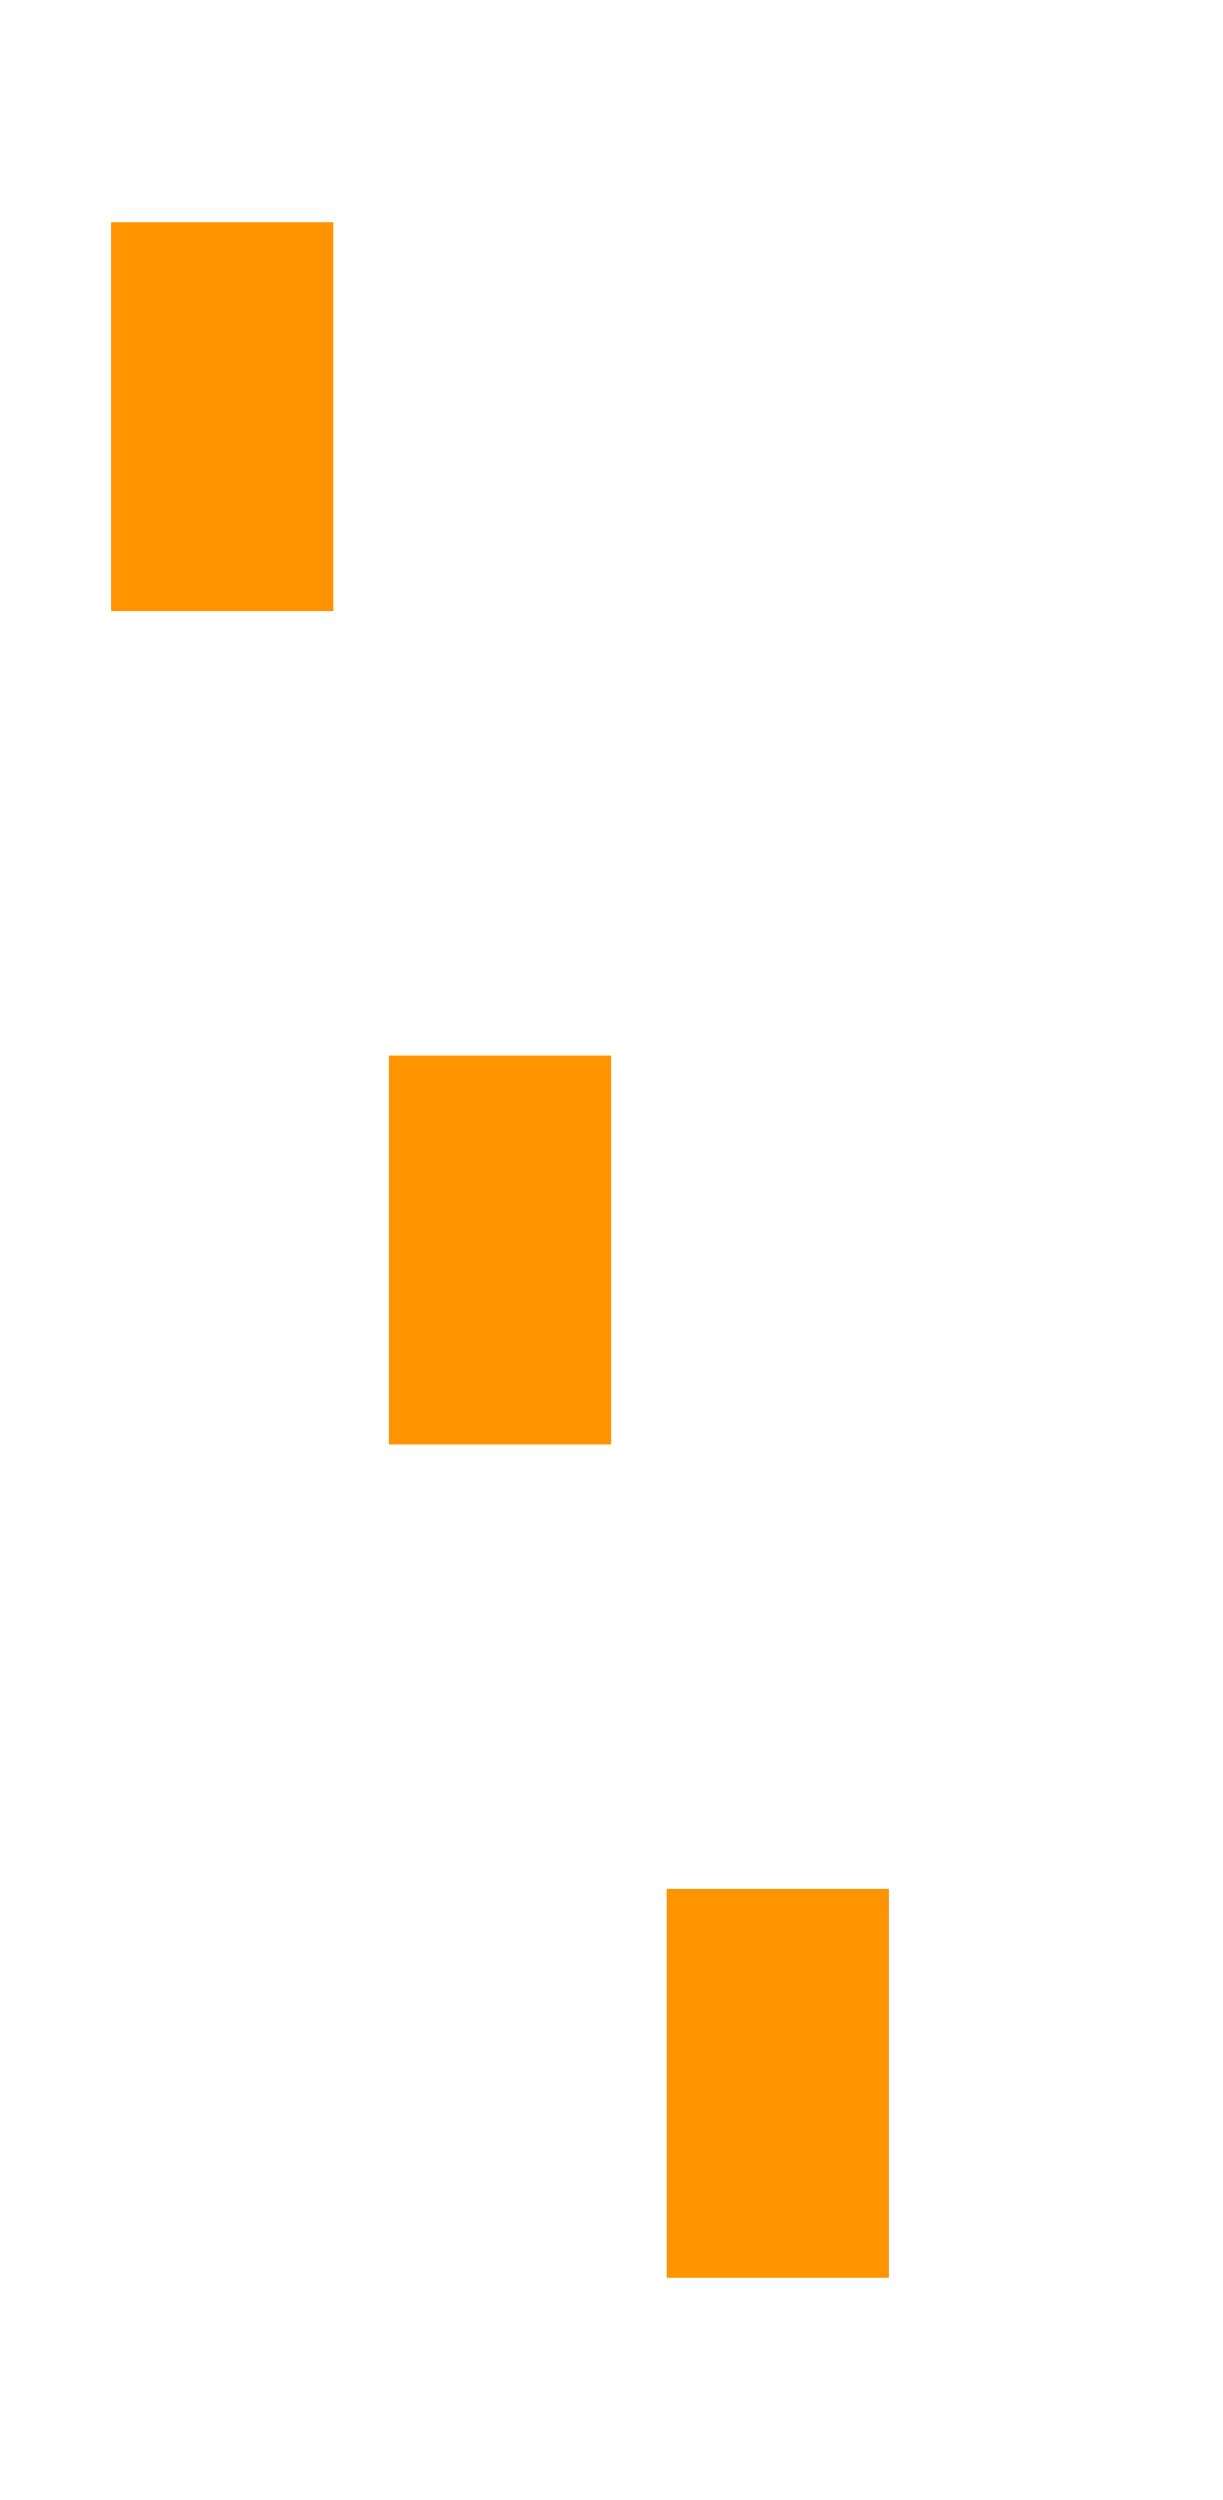
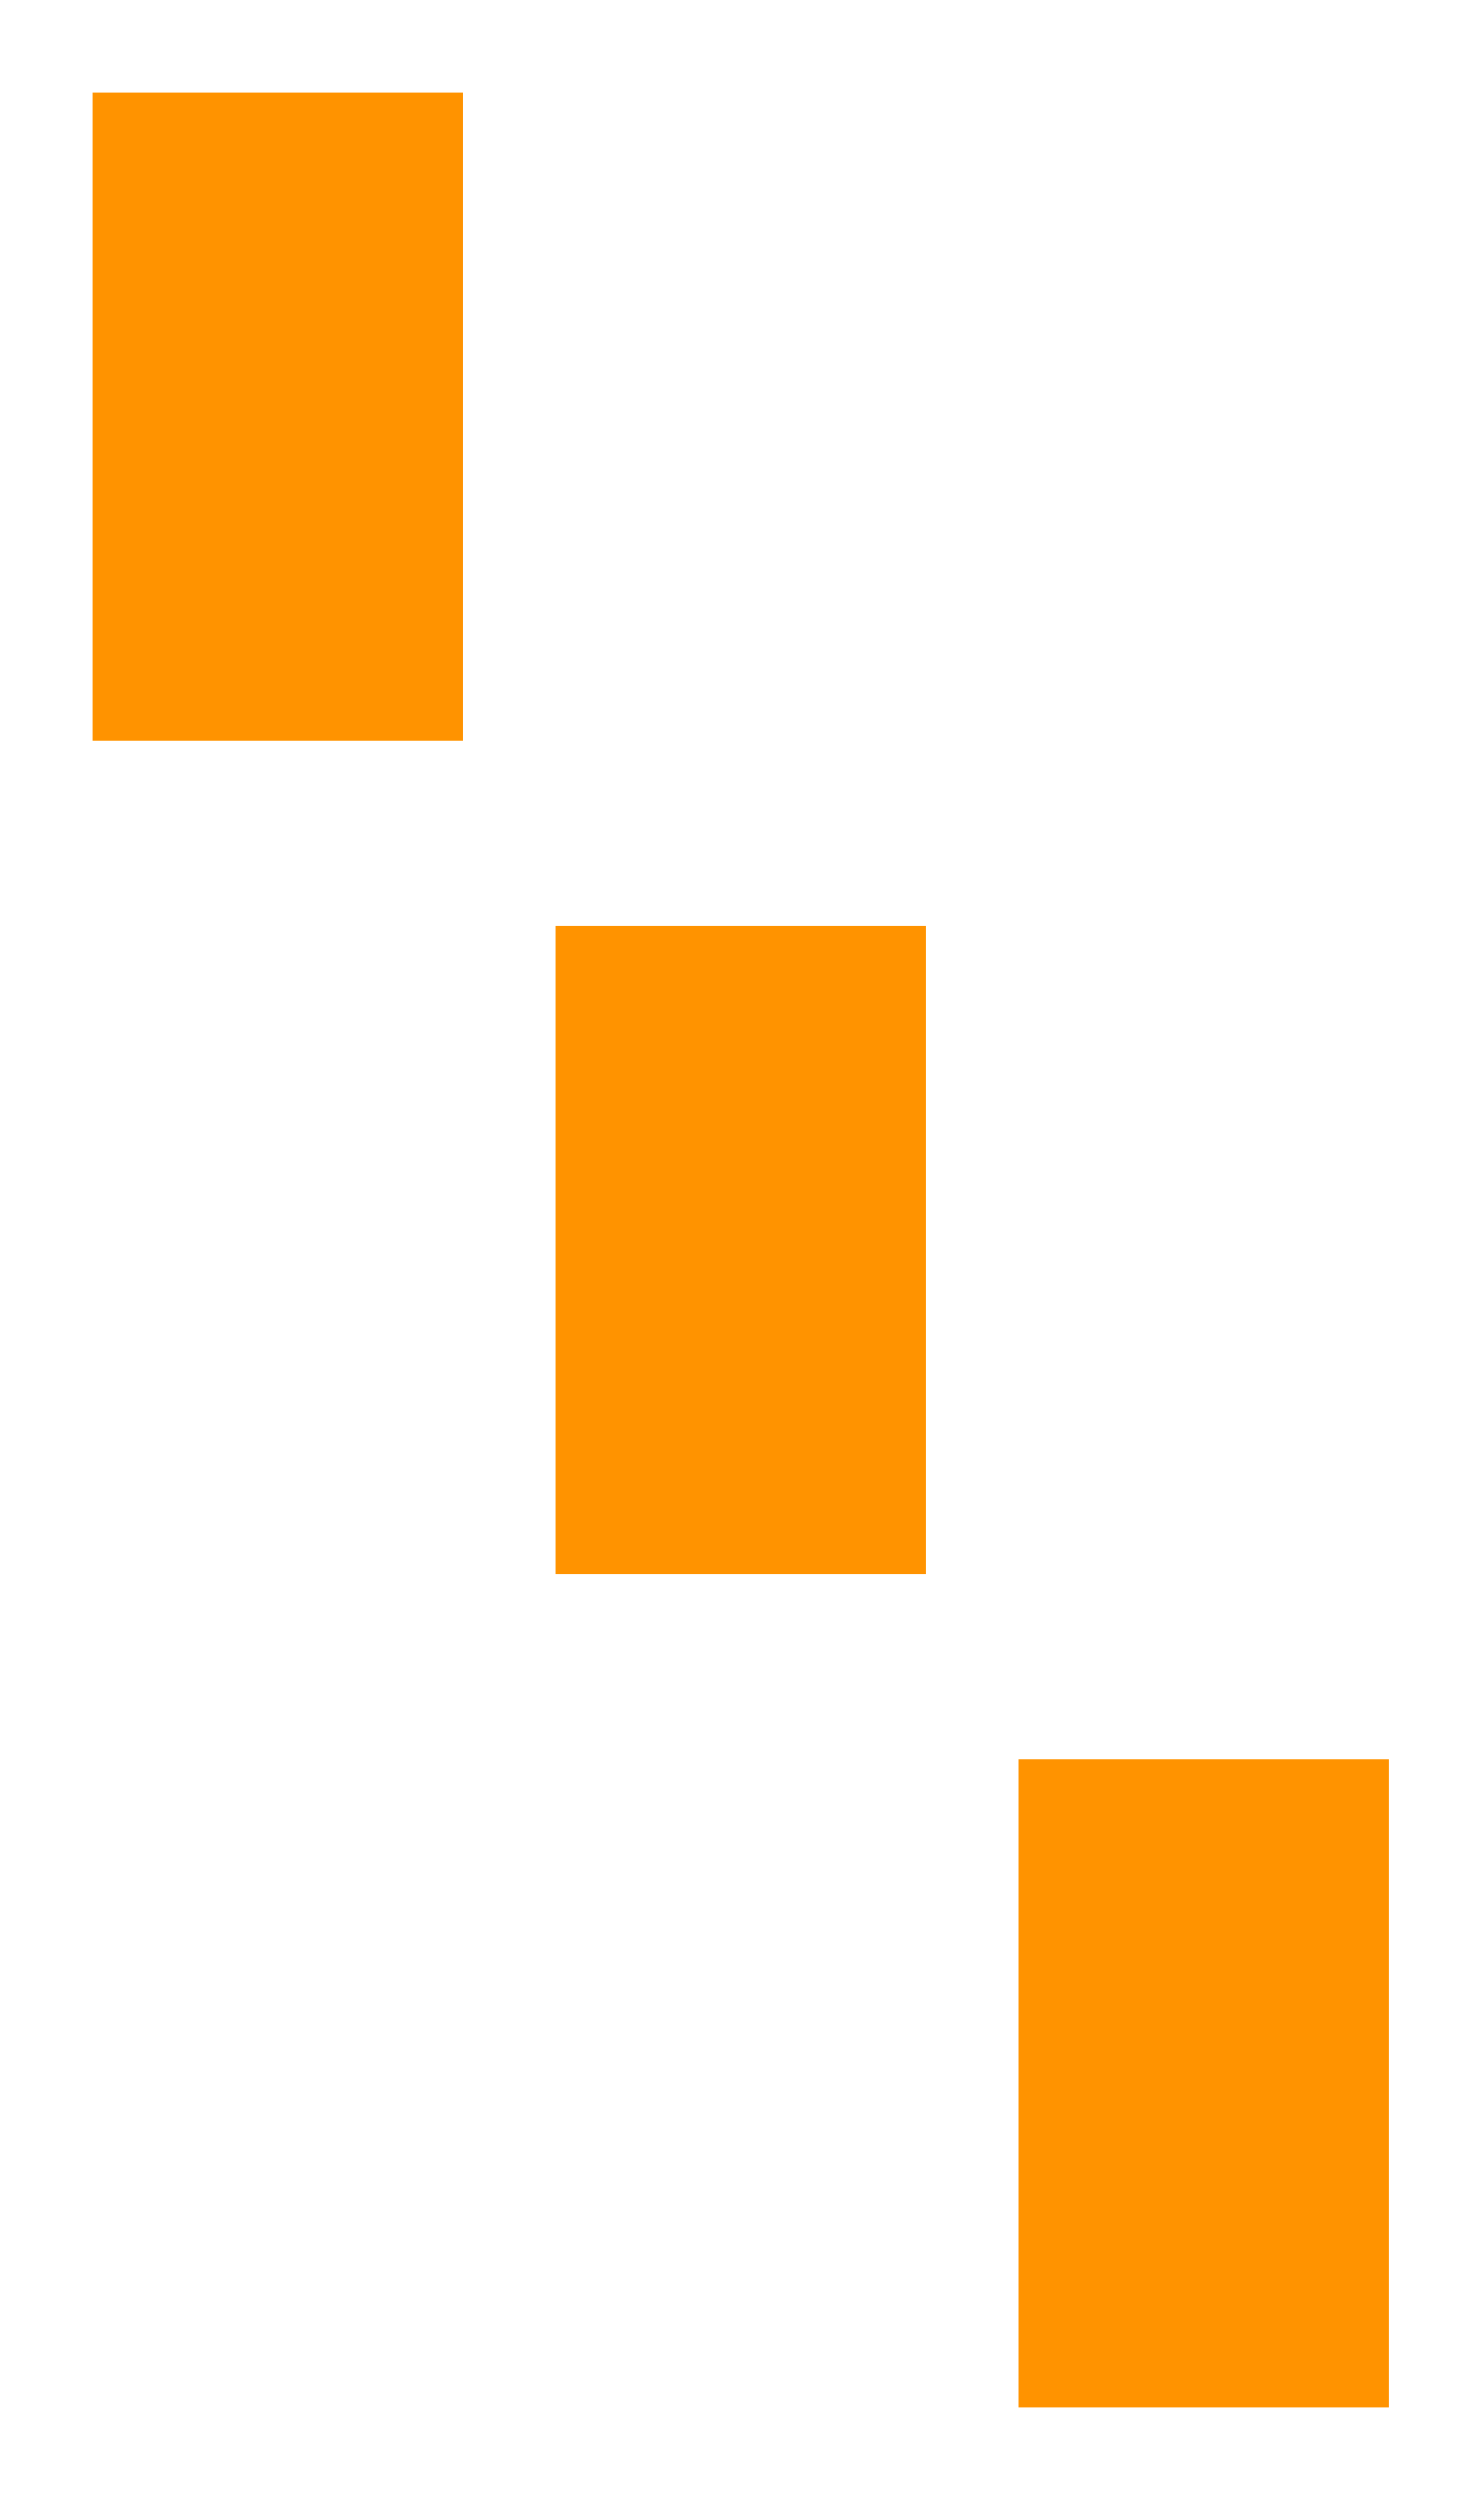
- <svg xmlns="http://www.w3.org/2000/svg" width="22" height="45" viewBox="0 0 22 45" fill="none">
-   <path d="M5.5 4.5H2.5V10.5H5.5V4.5Z" fill="#FF9300" stroke="#FF9300" />
-   <path d="M10.5 19.5H7.5V25.5H10.5V19.5Z" fill="#FF9300" stroke="#FF9300" />
-   <path d="M15.5 34.5H12.5V40.5H15.5V34.5Z" fill="#FF9300" stroke="#FF9300" />
+ <svg xmlns="http://www.w3.org/2000/svg" width="16" height="27" viewBox="0 0 16 27" fill="none">
+   <path d="M4.5 1.5H1.5V7.5H4.5V1.5Z" fill="#FF9300" stroke="#FF9300" />
+   <path d="M9.5 10.5H6.5V16.5H9.5V10.5Z" fill="#FF9300" stroke="#FF9300" />
+   <path d="M14.5 19.5H11.5V25.5H14.5V19.5Z" fill="#FF9300" stroke="#FF9300" />
</svg>
